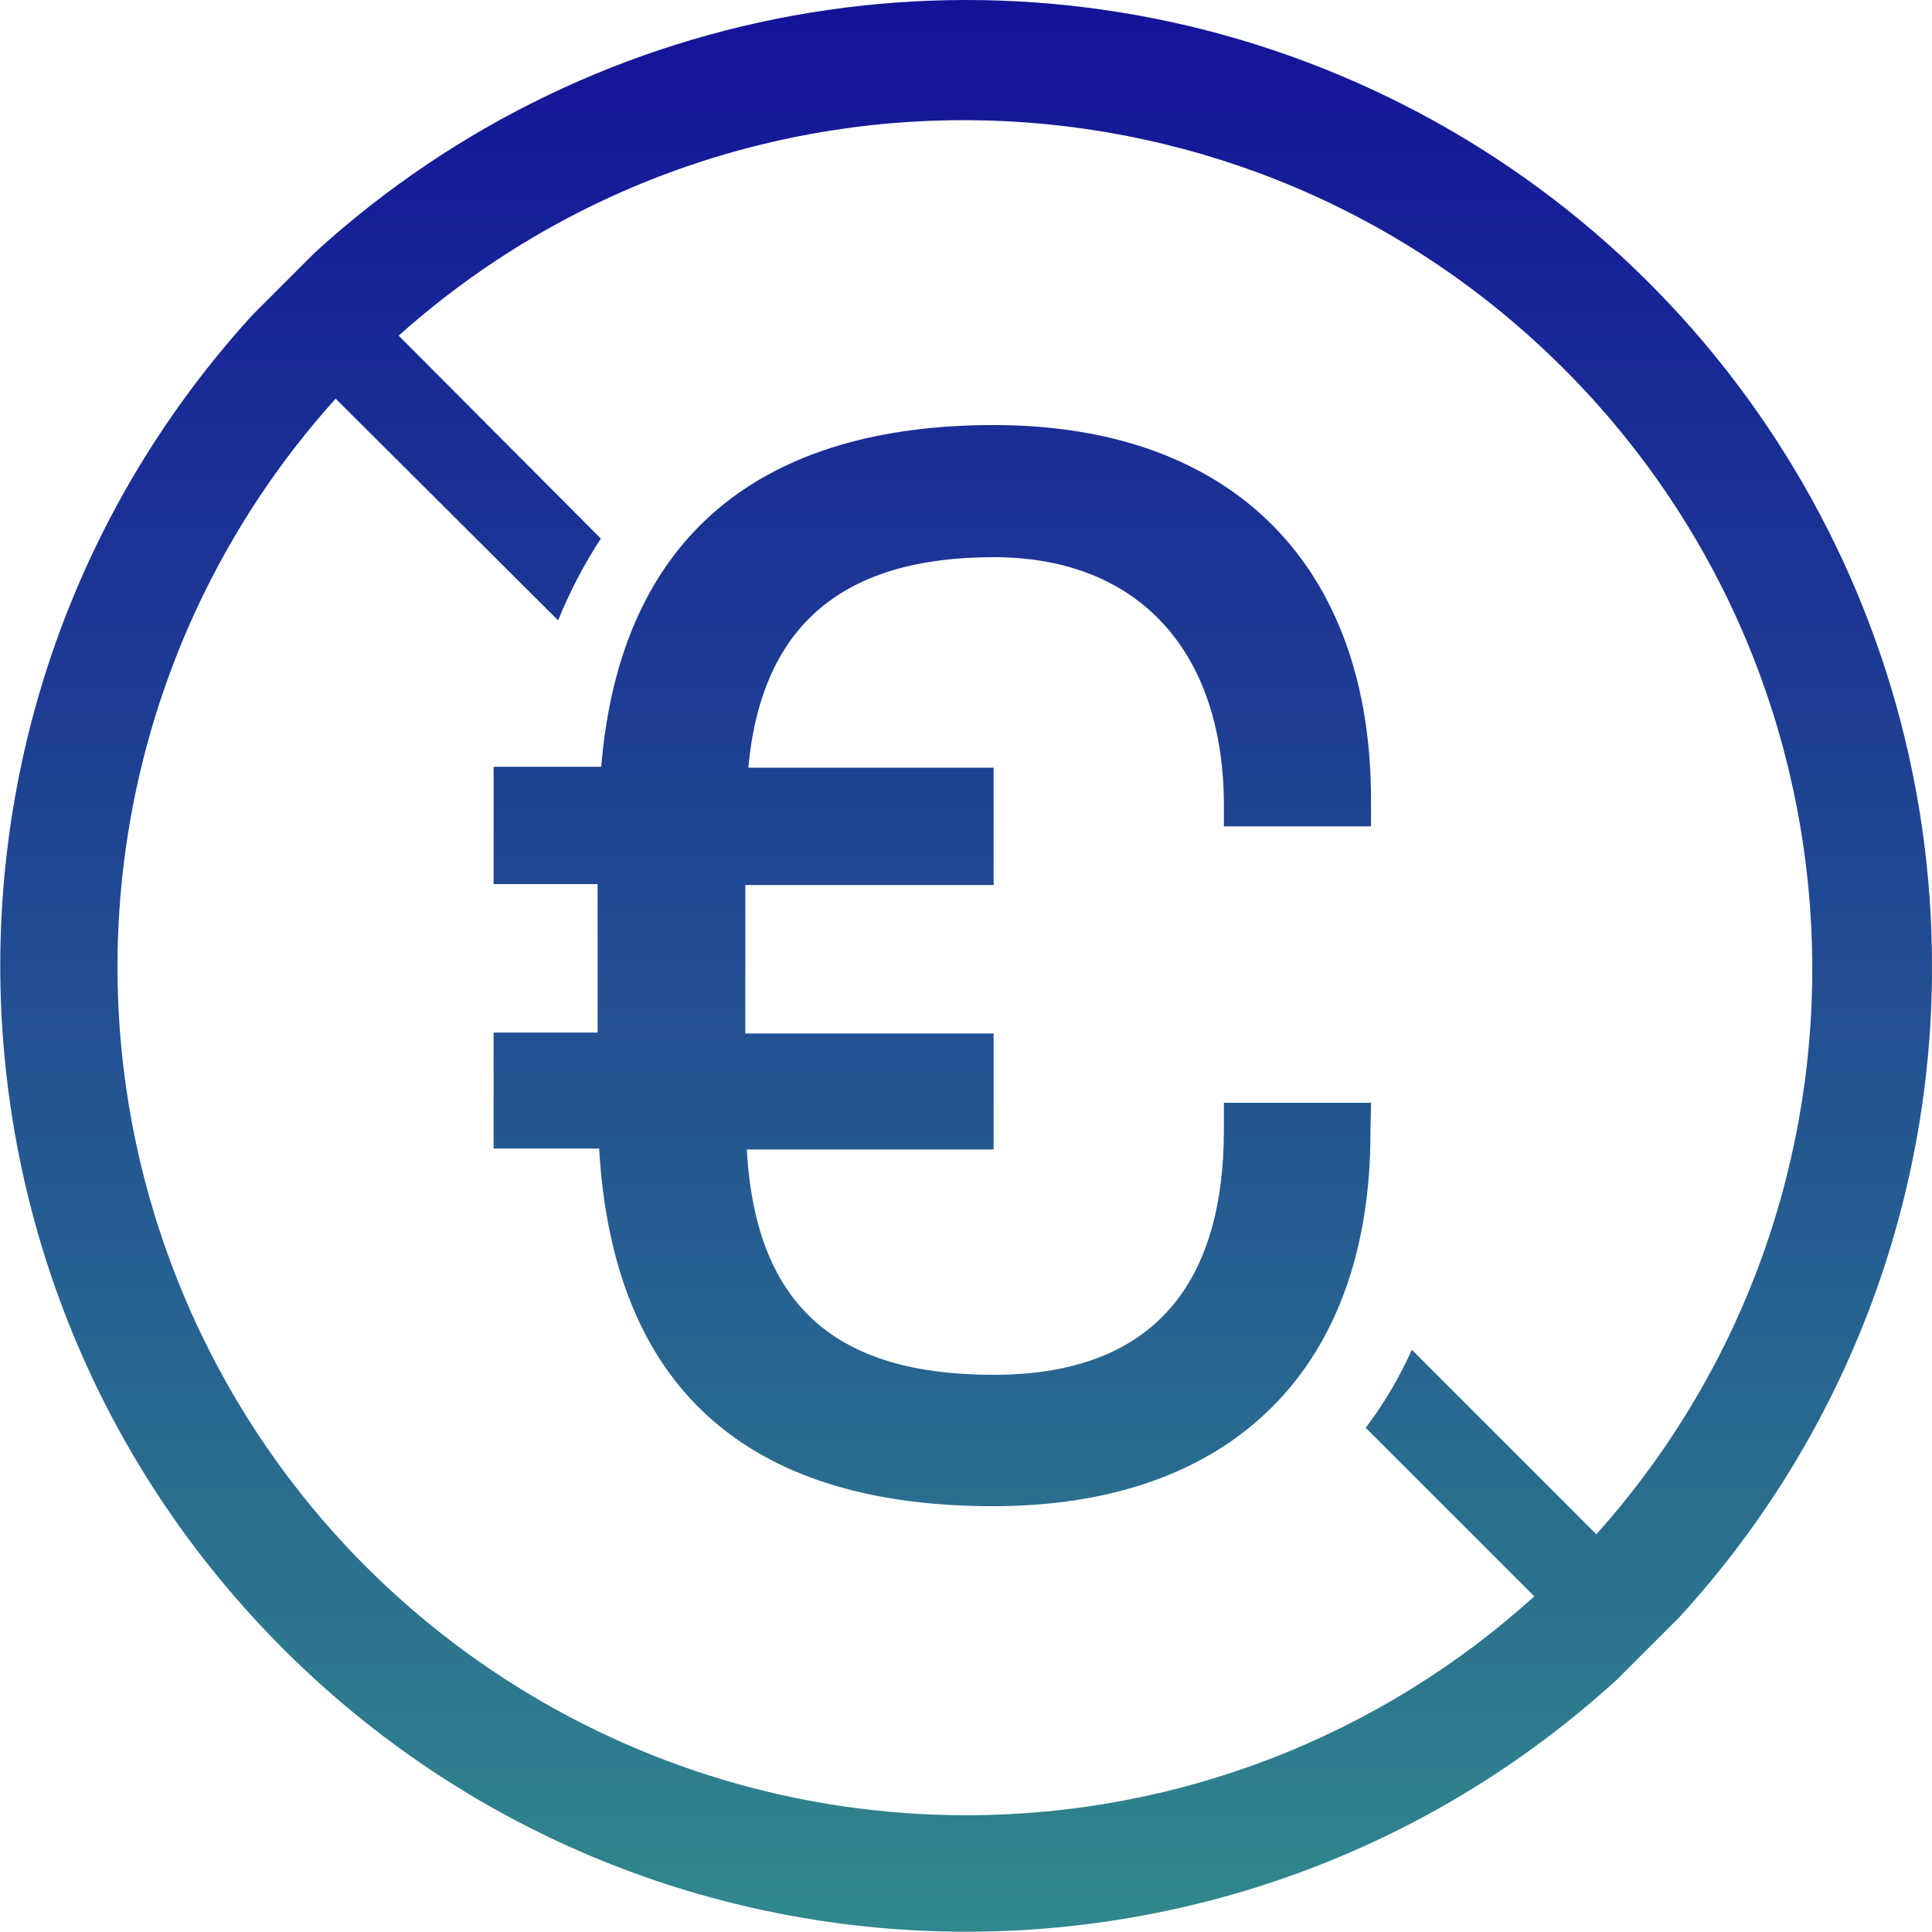
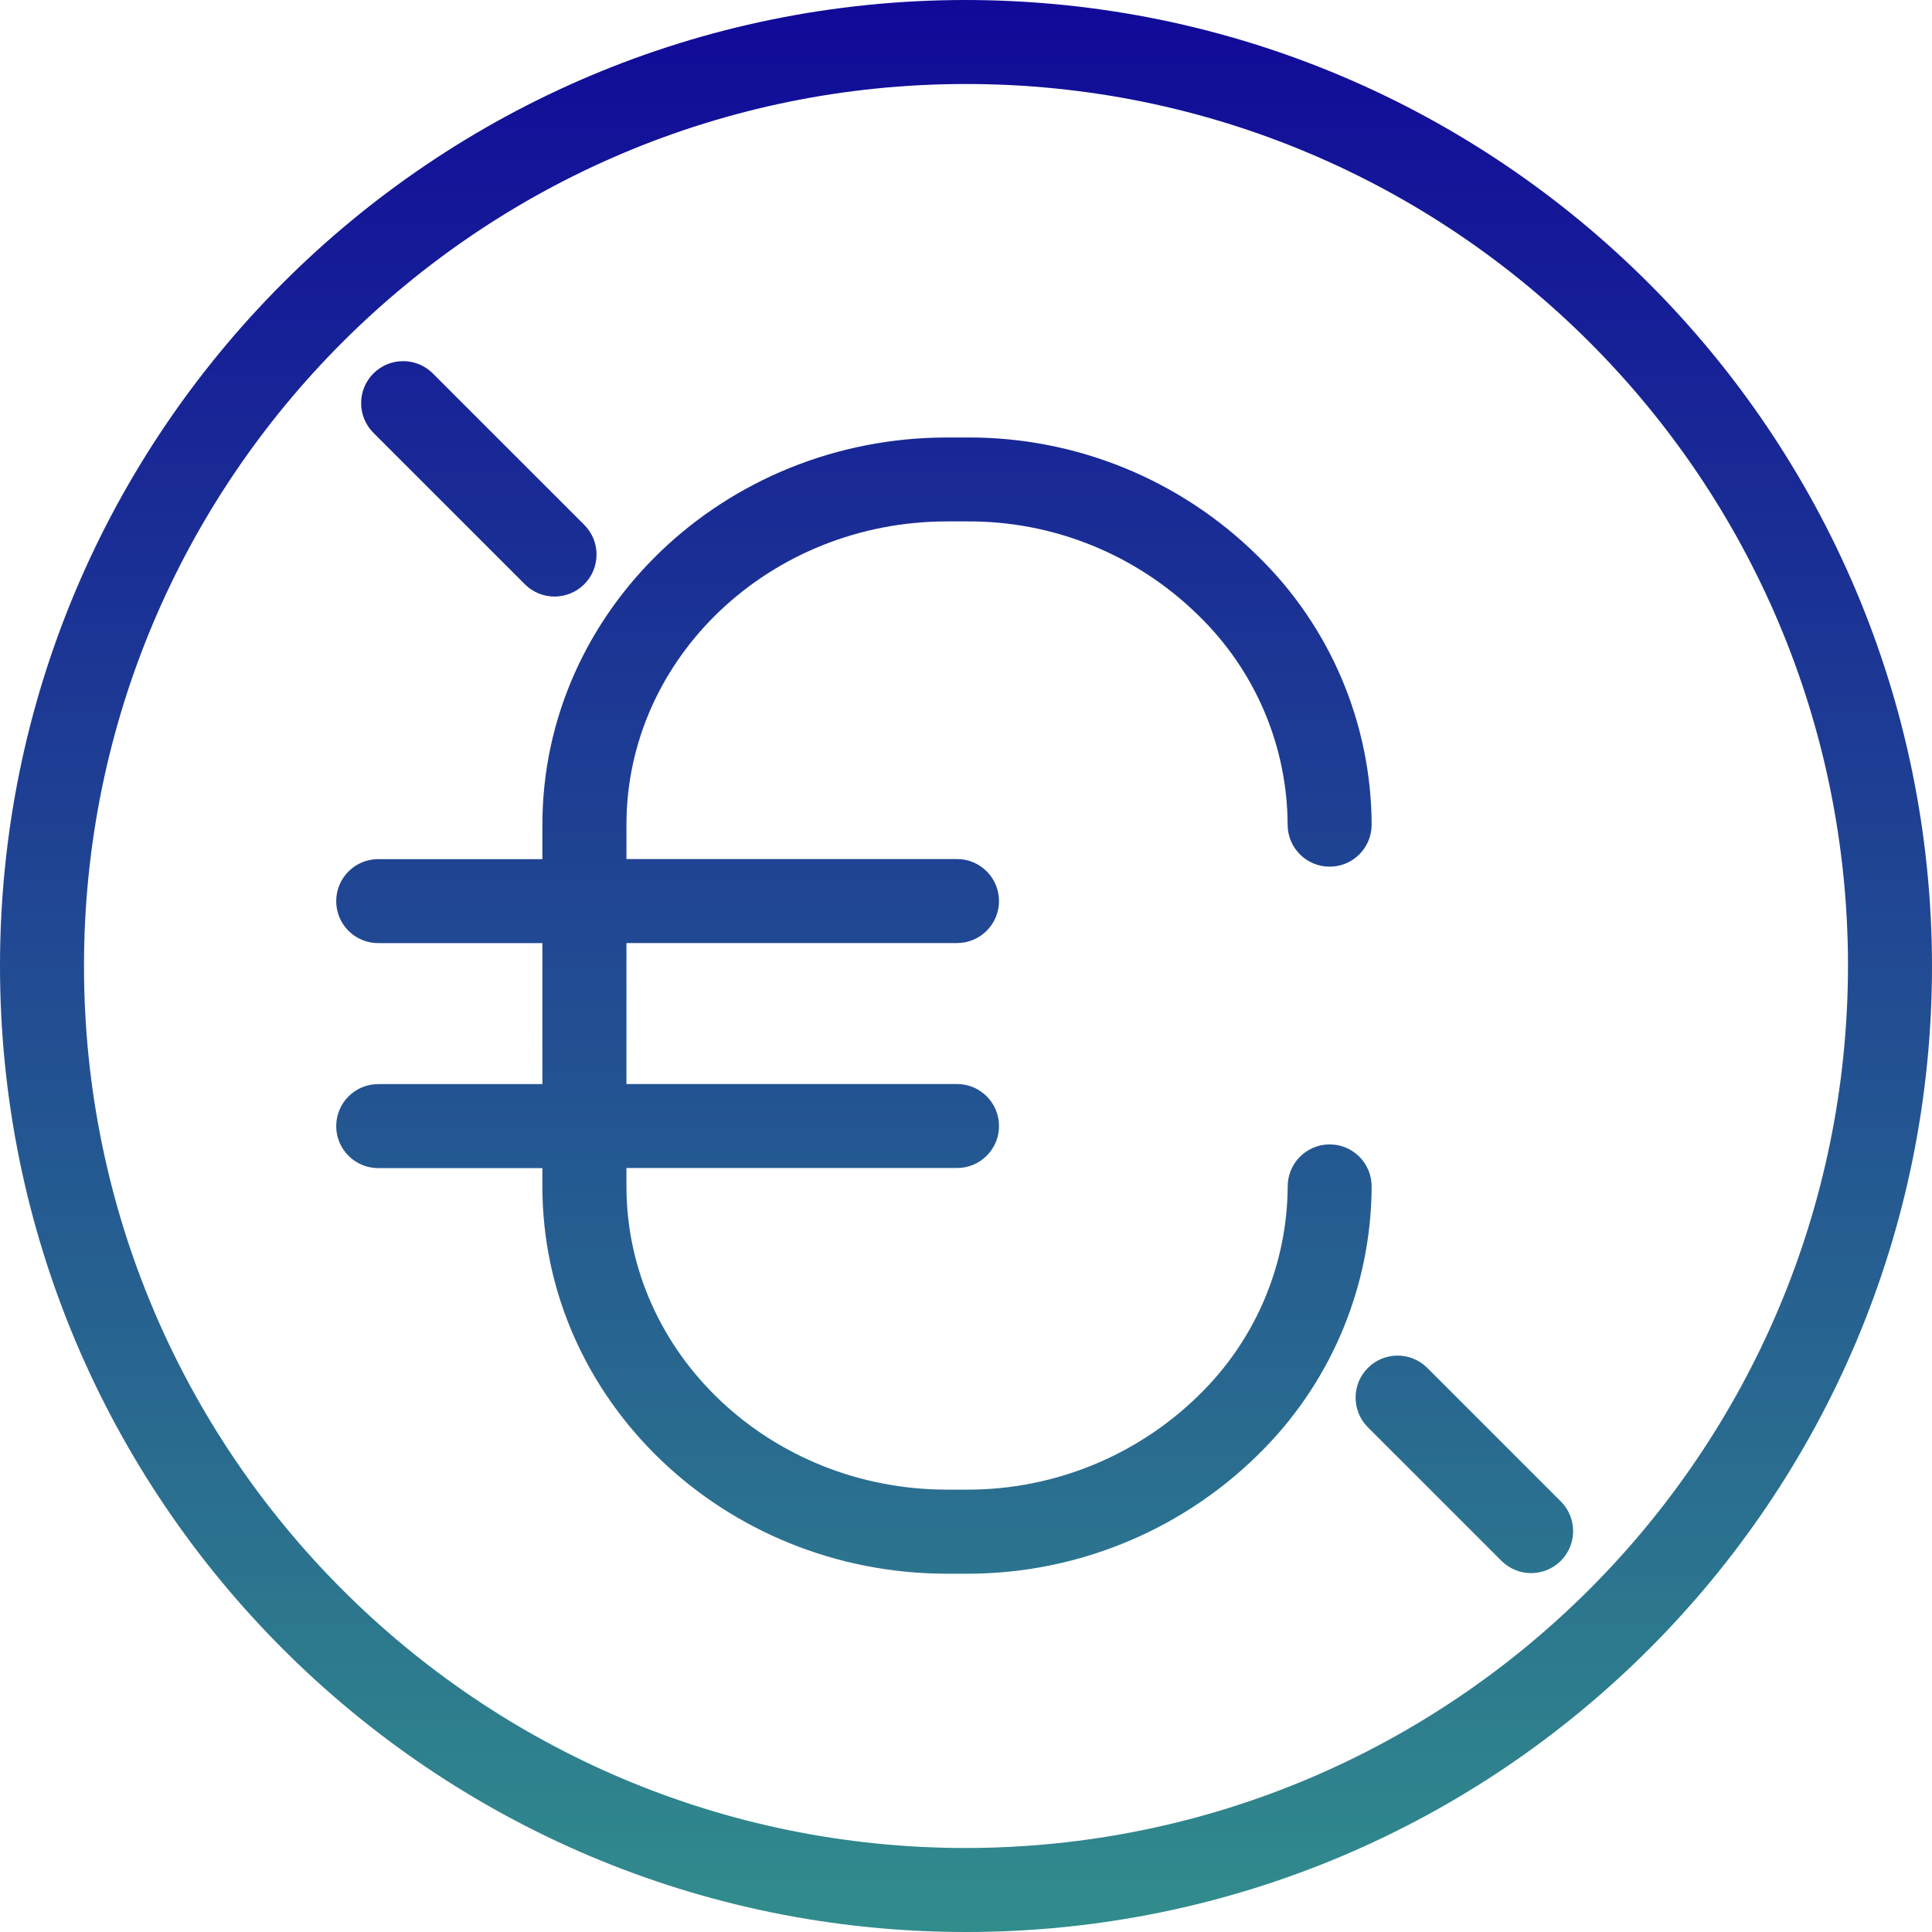
- <svg xmlns="http://www.w3.org/2000/svg" xmlns:xlink="http://www.w3.org/1999/xlink" viewBox="0 0 101.77 101.77">
+ <svg xmlns="http://www.w3.org/2000/svg" xmlns:xlink="http://www.w3.org/1999/xlink" width="92" height="92" viewBox="0 0 92 92">
  <defs>
-     <style>.cls-1{fill:url(#linear-gradient);}.cls-2{fill:url(#linear-gradient-2);}</style>
-     <linearGradient id="linear-gradient" x1="50.89" y1="-10.8" x2="50.89" y2="108.2" gradientUnits="userSpaceOnUse">
+     <linearGradient id="linear-gradient" x1="0.5" y1="-0.02" x2="0.5" y2="1.016" gradientUnits="objectBoundingBox">
      <stop offset="0" stop-color="#100699" />
      <stop offset="1" stop-color="#328f8c" />
    </linearGradient>
-     <linearGradient id="linear-gradient-2" x1="49.13" y1="-10.8" x2="49.13" y2="108.2" xlink:href="#linear-gradient" />
+     <linearGradient id="linear-gradient-2" x1="0.5" y1="-6.394" x2="0.5" y2="2.788" xlink:href="#linear-gradient" />
+     <linearGradient id="linear-gradient-3" x1="0.5" y1="-1.698" x2="0.5" y2="6.808" xlink:href="#linear-gradient" />
+     <linearGradient id="linear-gradient-4" x1="0.5" y1="-0.419" x2="0.5" y2="1.343" xlink:href="#linear-gradient" />
  </defs>
-   <g id="Layer_2" data-name="Layer 2">
-     <g id="Layer_1-2" data-name="Layer 1">
-       <path class="cls-1" d="M101.77,50.89A50.88,50.88,0,0,0,16.58,13.31l0,0-3.27,3.27,0,0A50.88,50.88,0,0,0,85.19,88.46l0,0,3.27-3.27,0,0A50.64,50.64,0,0,0,101.77,50.89ZM50.89,95.62A44.7,44.7,0,0,1,17.68,21L29.4,32.68a25.1,25.1,0,0,1,2.25-4.31L21,17.68A44.7,44.7,0,0,1,84.09,80.82L74.37,71.1a21,21,0,0,1-2.43,4.11l8.88,8.88A44.54,44.54,0,0,1,50.89,95.62Z" />
-       <path class="cls-2" d="M72.22,58.09H64.47V59.5c0,7.91-3.52,12.92-12.13,12.92-8.07,0-12.53-3.41-13-11.87h13V54.44H39.26V46.62H52.34V40.44H39.42c.7-7.68,5.17-11.09,12.92-11.09s12.13,5.09,12.13,13.08v1.1h7.75V42.12c0-12.14-7.12-19.73-19.88-19.73-12.06,0-19.65,5.68-20.67,18H26v6.18h5.48v7.82H26v6.11h5.56c.78,13.31,8.53,18.84,20.75,18.84,12.84,0,19.88-7.52,19.88-19.66Z" />
-     </g>
+   <g id="Group_2029" data-name="Group 2029" transform="translate(-840.928 -489.5)">
+     <path id="Path_9277" data-name="Path 9277" d="M886.928,489.5a46,46,0,1,0,46,46A46.052,46.052,0,0,0,886.928,489.5Zm0,88a42,42,0,1,1,42-42A42.047,42.047,0,0,1,886.928,577.5Z" fill="url(#linear-gradient)" />
+     <path id="Path_9278" data-name="Path 9278" d="M908.894,554.638a2,2,0,0,0-2.828,2.829l6.383,6.382a2,2,0,0,0,2.828-2.828Z" fill="url(#linear-gradient-2)" />
+     <path id="Path_9279" data-name="Path 9279" d="M865.92,517.321a2,2,0,0,0,2.829-2.829l-7.21-7.209a2,2,0,1,0-2.828,2.829Z" fill="url(#linear-gradient-3)" />
+     <path id="Path_9280" data-name="Path 9280" d="M904.247,543.995a2,2,0,0,0-2,2,13.964,13.964,0,0,1-3.964,9.676,15.706,15.706,0,0,1-11.307,4.764h-.946c-8.421,0-15.271-6.477-15.271-14.44v-.875H886.5a2,2,0,0,0,0-4H870.759v-6.713H886.5a2,2,0,0,0,0-4H870.759V528.77c0-7.963,6.85-14.441,15.271-14.441h.946A15.56,15.56,0,0,1,898,518.81a13.956,13.956,0,0,1,4.244,9.96,2,2,0,0,0,4,0,17.931,17.931,0,0,0-5.43-12.8,19.537,19.537,0,0,0-13.841-5.637h-.946c-10.626,0-19.271,8.273-19.271,18.441v1.637h-7.818a2,2,0,0,0,0,4h7.818v6.713h-7.818a2,2,0,0,0,0,4h7.818v.875c0,10.168,8.645,18.44,19.271,18.44h.946a19.719,19.719,0,0,0,14.194-6,17.939,17.939,0,0,0,5.077-12.443A2,2,0,0,0,904.247,543.995Z" fill="url(#linear-gradient-4)" />
  </g>
</svg>
